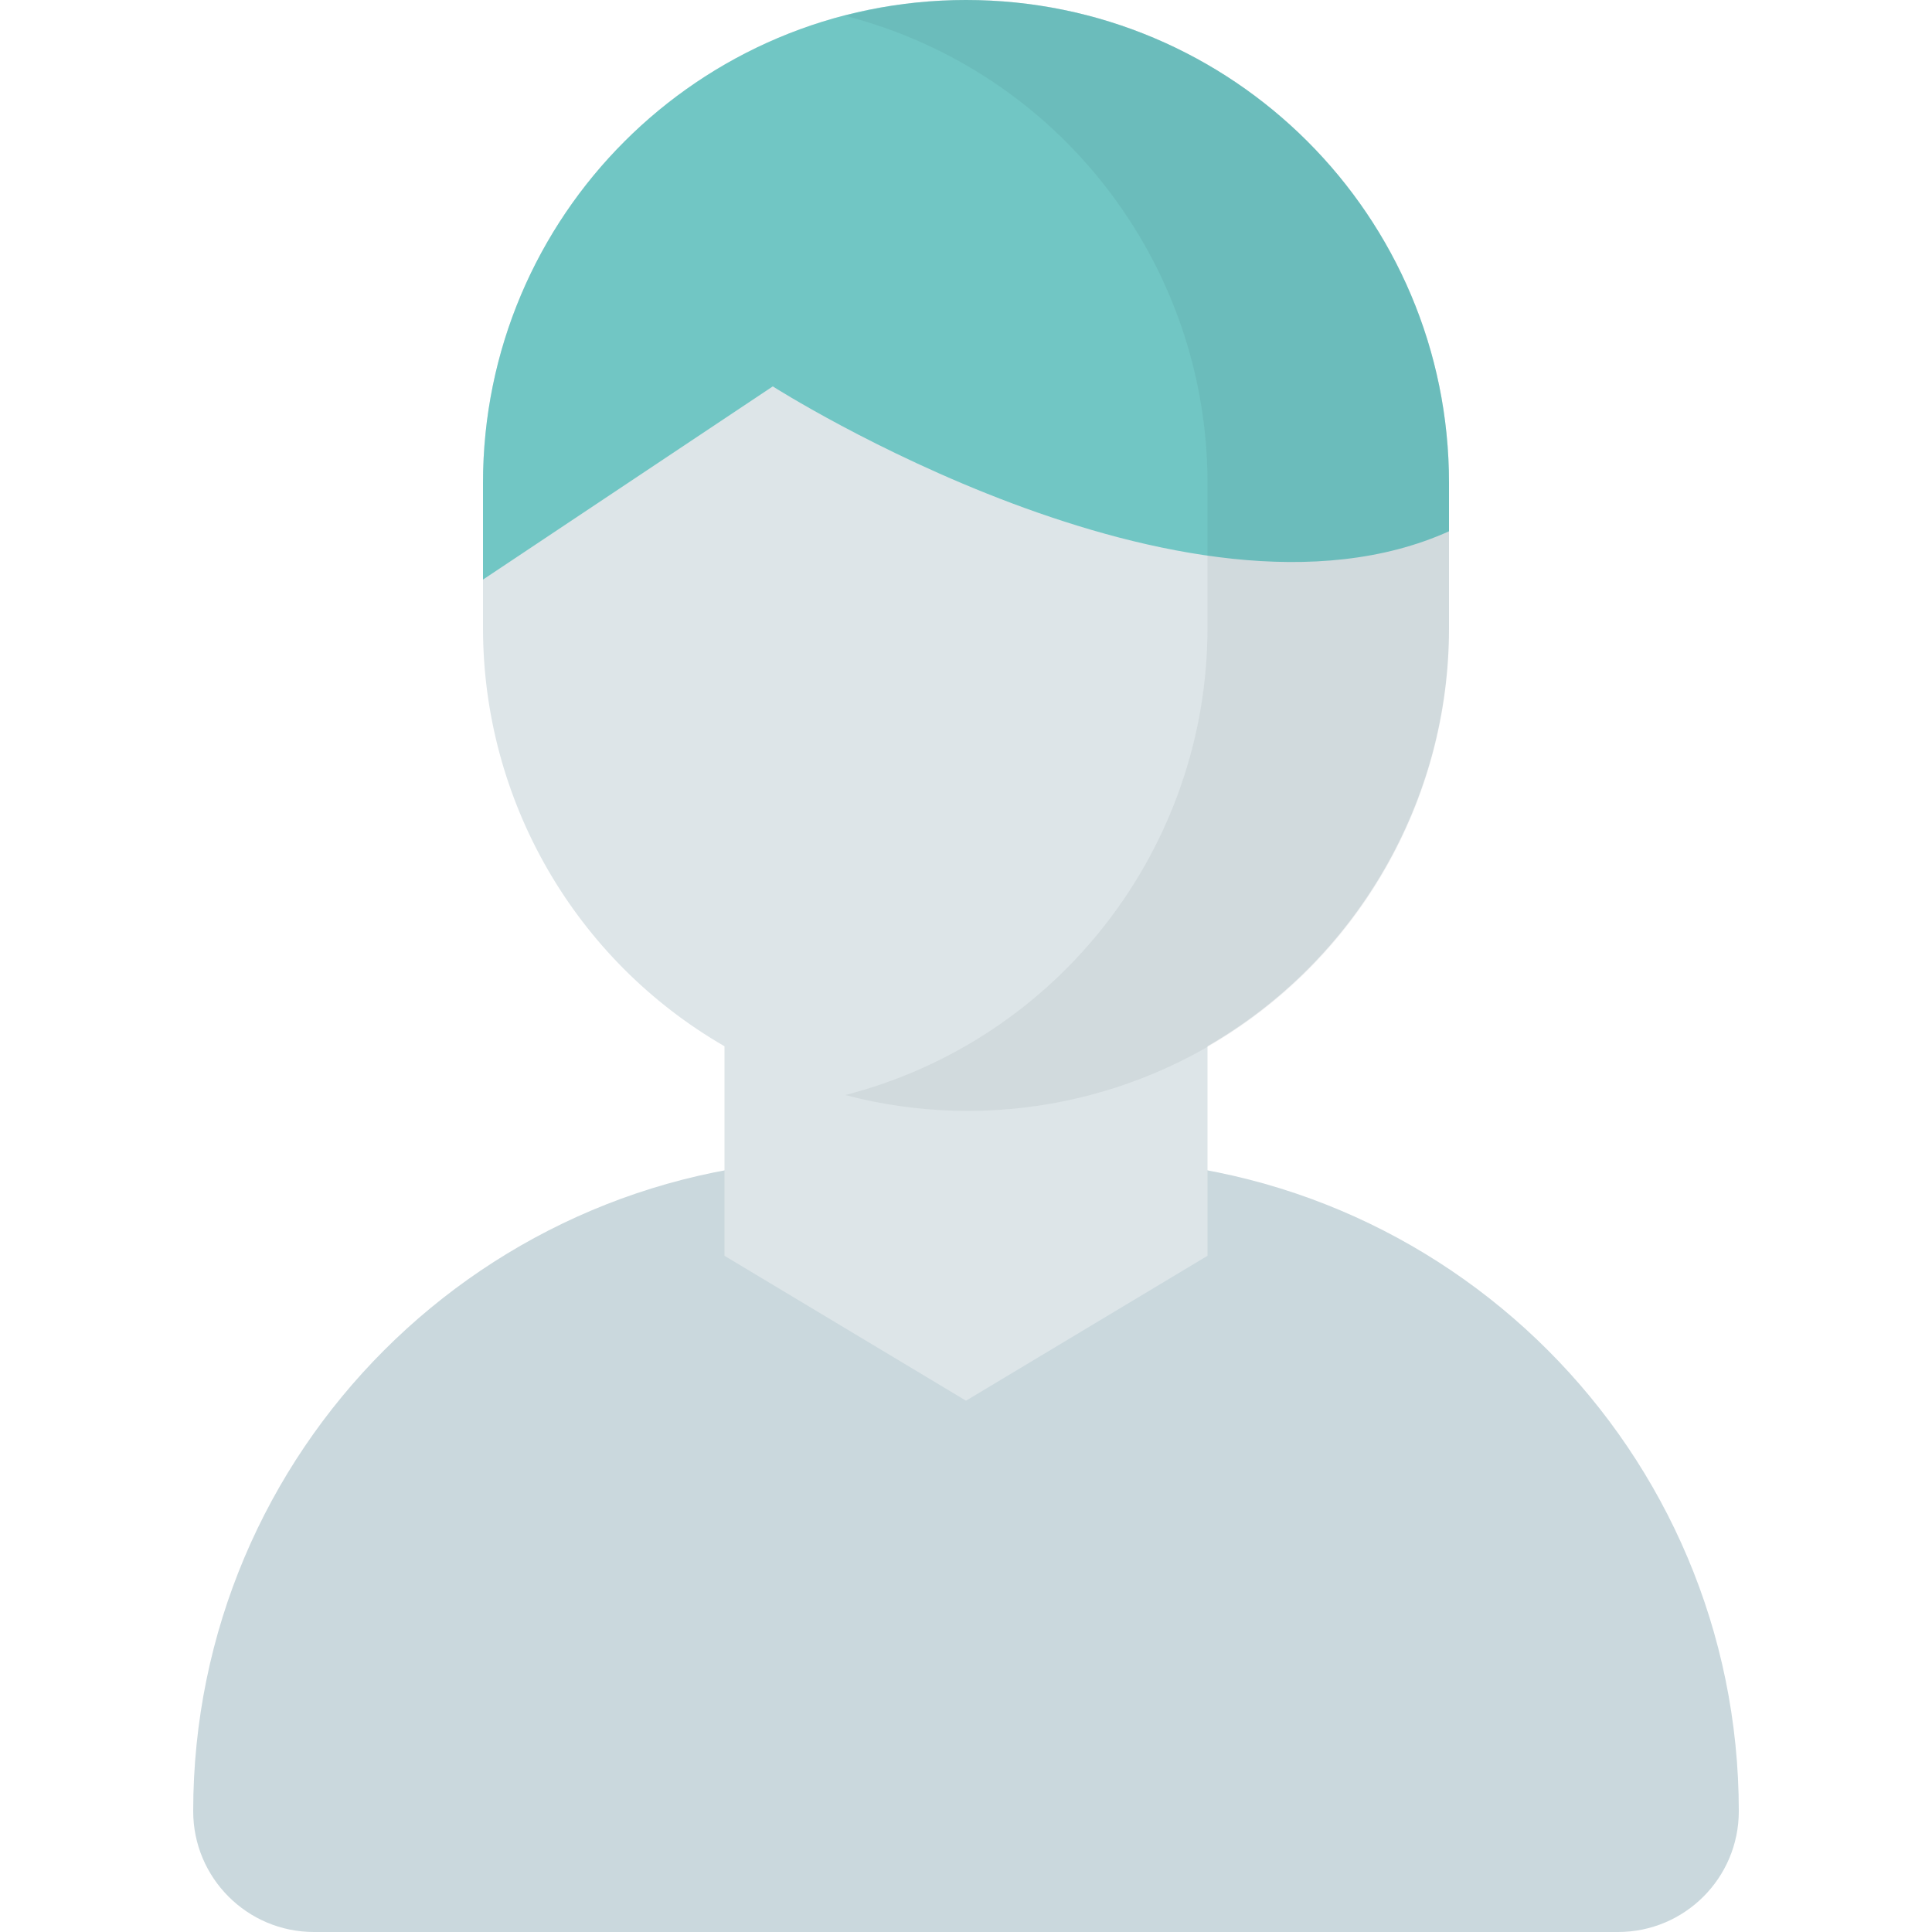
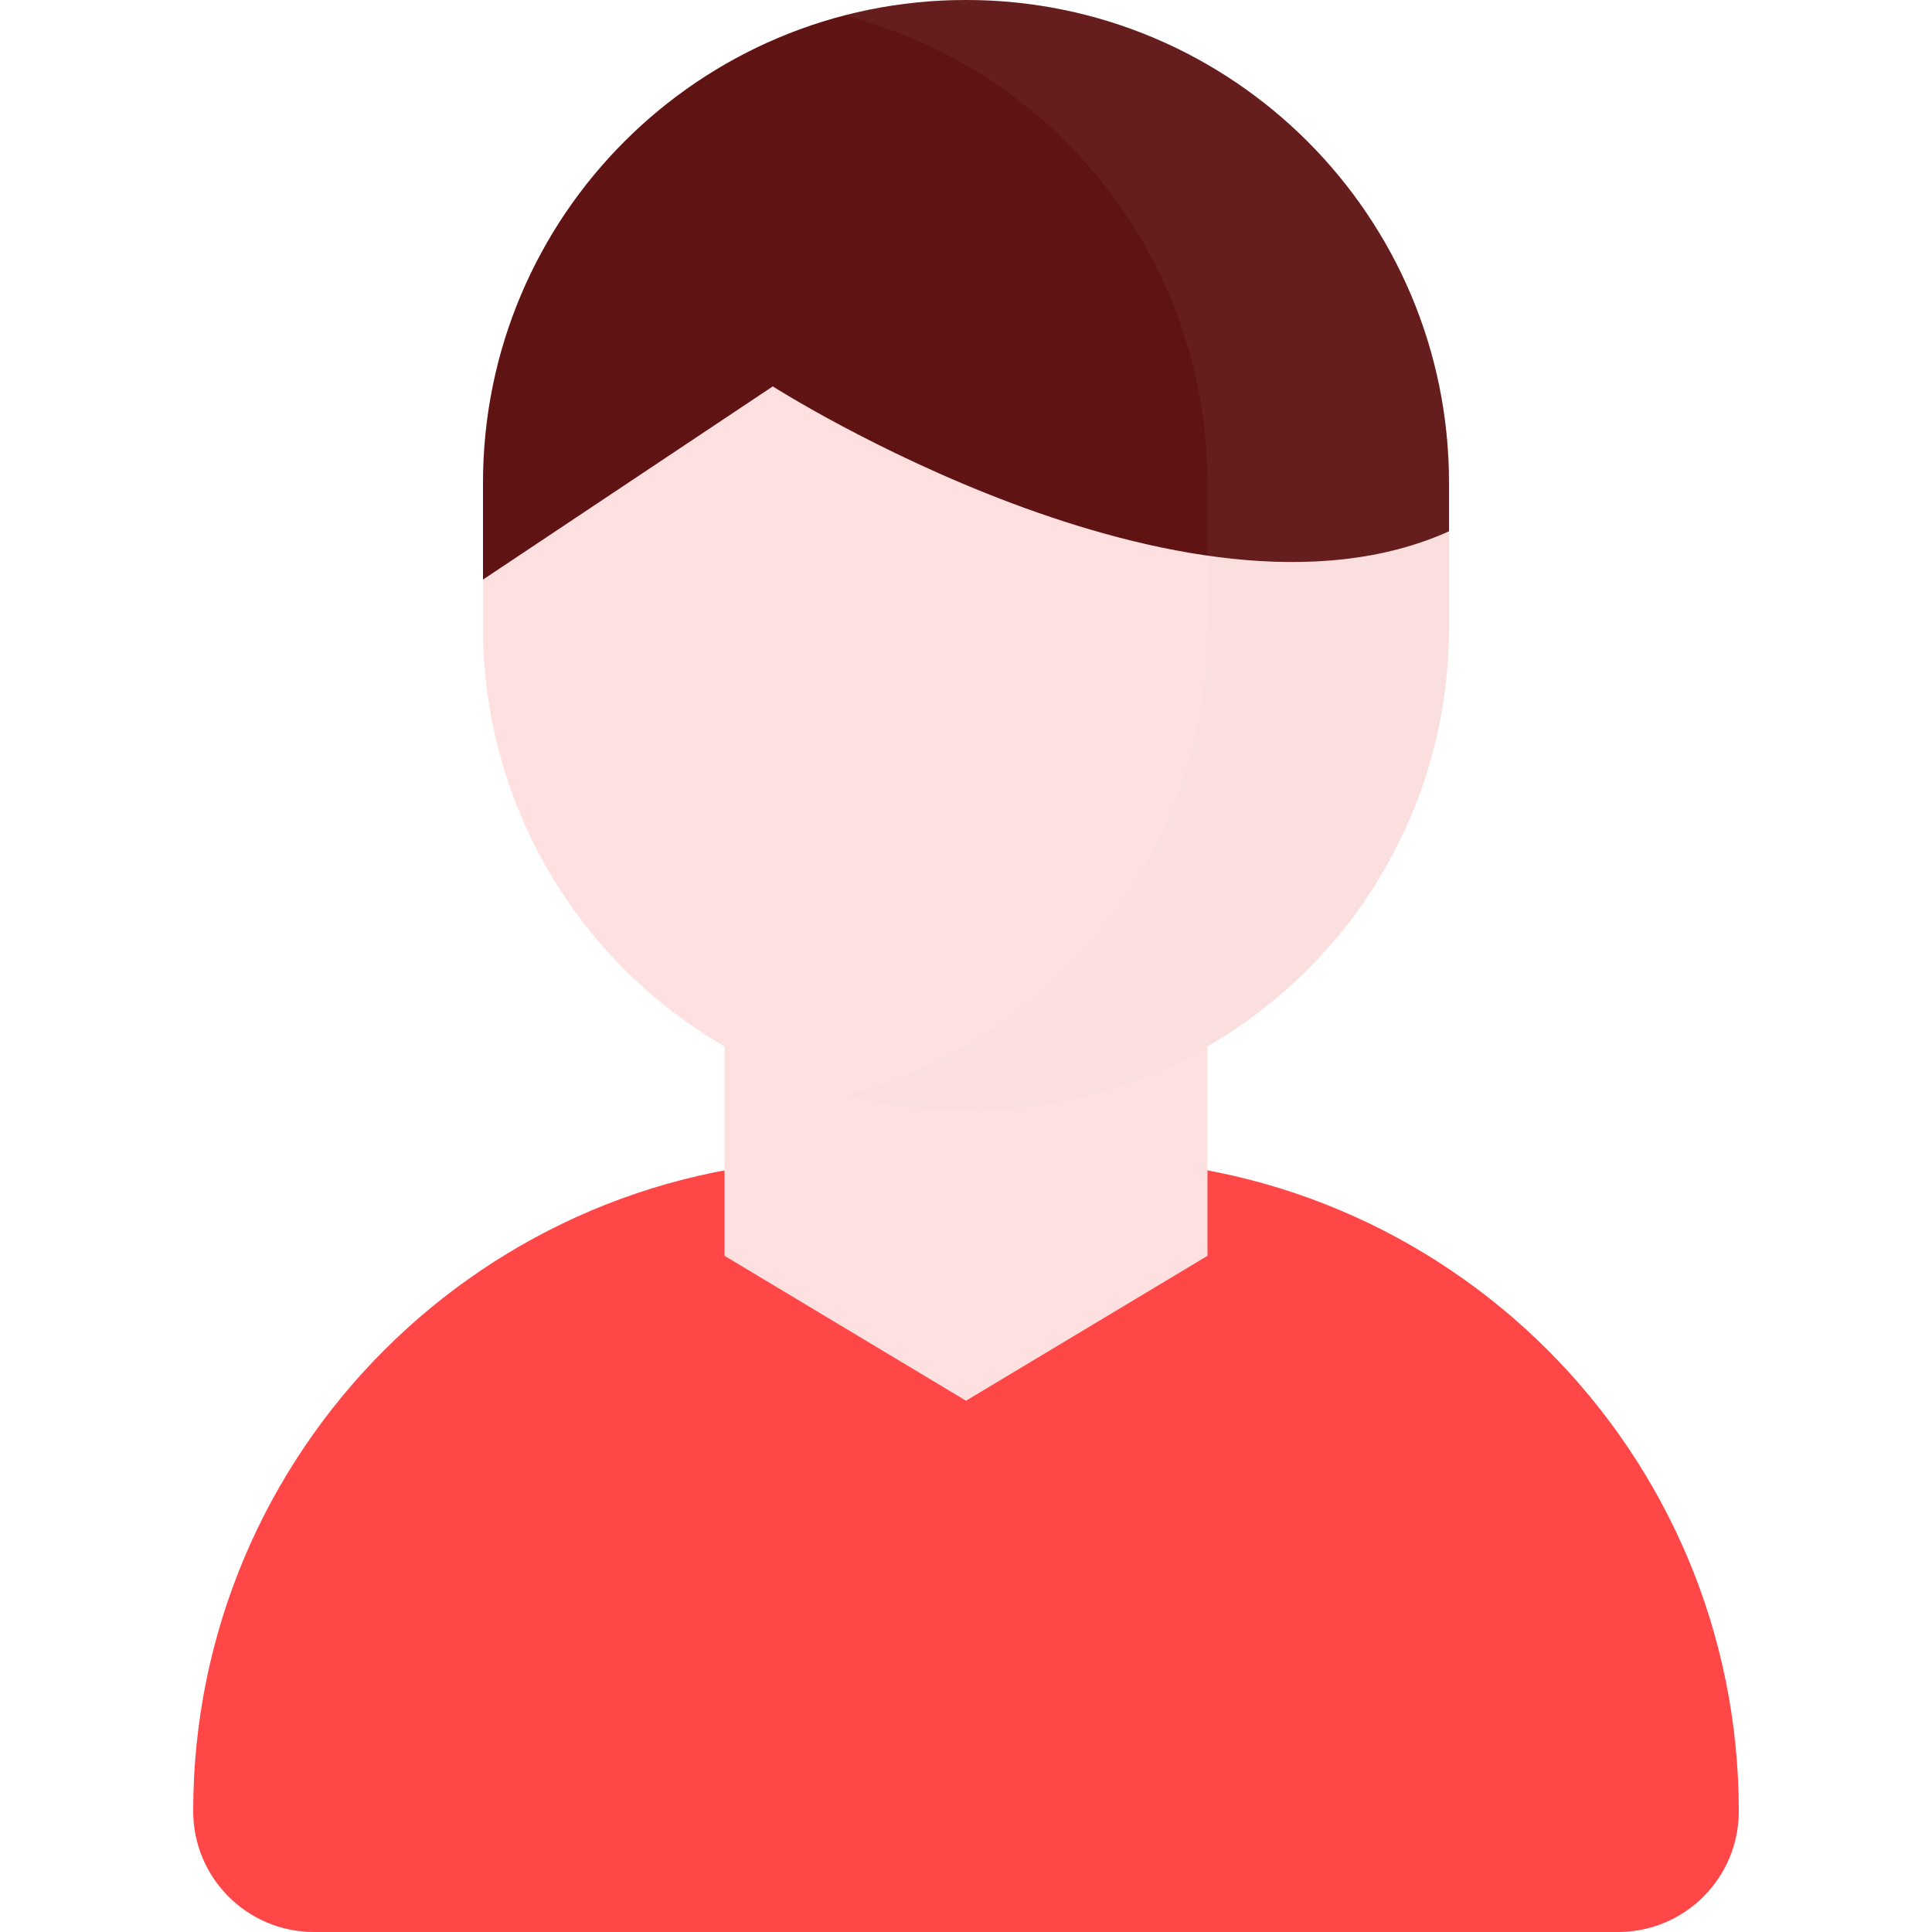
<svg xmlns="http://www.w3.org/2000/svg" id="Layer_1" data-name="Layer 1" viewBox="0 0 512 512">
  <defs>
-     <style>.cls-1{fill:#cad8dd;}.cls-2{fill:#dde5e8;}.cls-3{fill:#71c6c4;}.cls-4{opacity:0.06;}.cls-5{fill:#17292d;}</style>
+     <style>.cls-1{fill:#ff4747;}.cls-2{fill:#ffe0e0;}.cls-3{fill:#601313;}.cls-4{opacity:0.06;}.cls-5{fill:#bdc0c0;}</style>
  </defs>
  <path class="cls-1" d="M288,307.2H224A172.8,172.8,0,0,0,51.2,480h0a32,32,0,0,0,32,32H428.8a32,32,0,0,0,32-32h0A172.8,172.8,0,0,0,288,307.2Z" />
  <path class="cls-2" d="M256,0A128,128,0,0,0,128,128v38.4a128,128,0,0,0,64,110.87V332.8l64,38.4,64-38.4V277.27A128,128,0,0,0,384,166.4V128A128,128,0,0,0,256,0Z" />
  <path class="cls-3" d="M256,0A128,128,0,0,0,128,128v25.6l76.8-51.2S314.23,172.26,384,140.8V128A128,128,0,0,0,256,0Z" />
  <g class="cls-4">
    <path class="cls-5" d="M256,0a127.82,127.82,0,0,0-32,4.2A127.94,127.94,0,0,1,320,128v38.4a127.94,127.94,0,0,1-96,123.8A127.55,127.55,0,0,0,384,166.4V128A128,128,0,0,0,256,0Z" />
  </g>
</svg>
